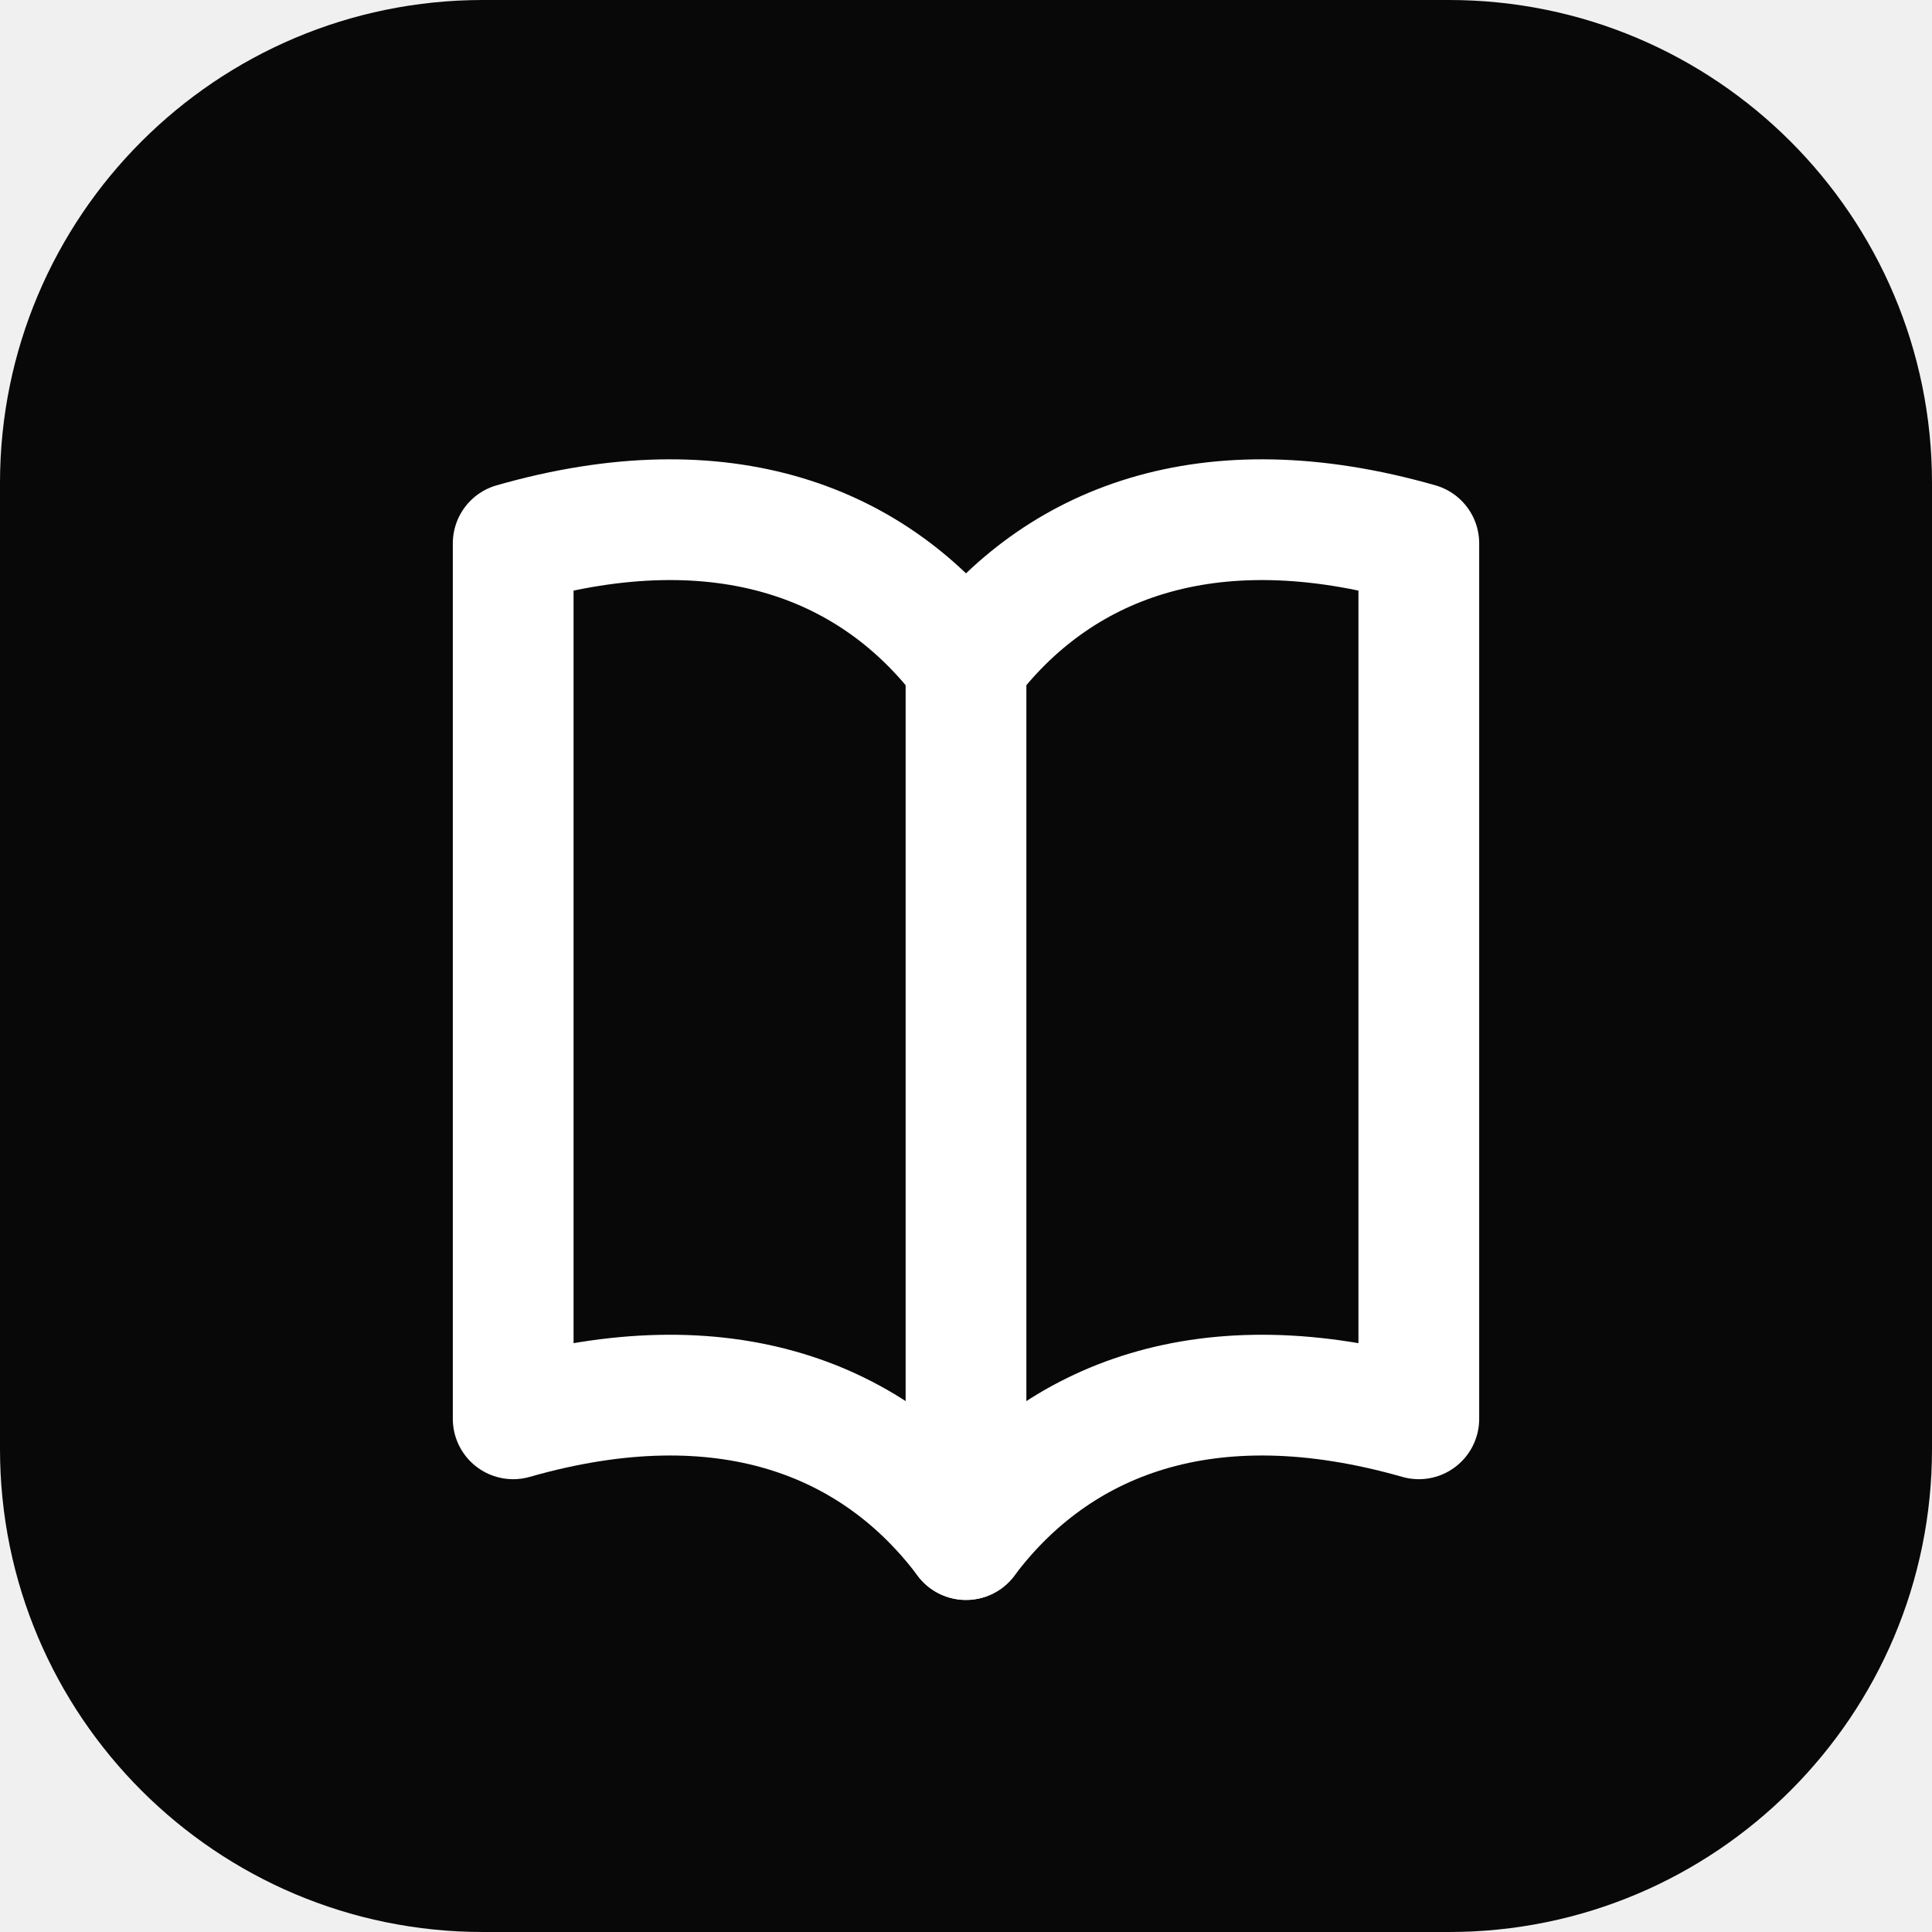
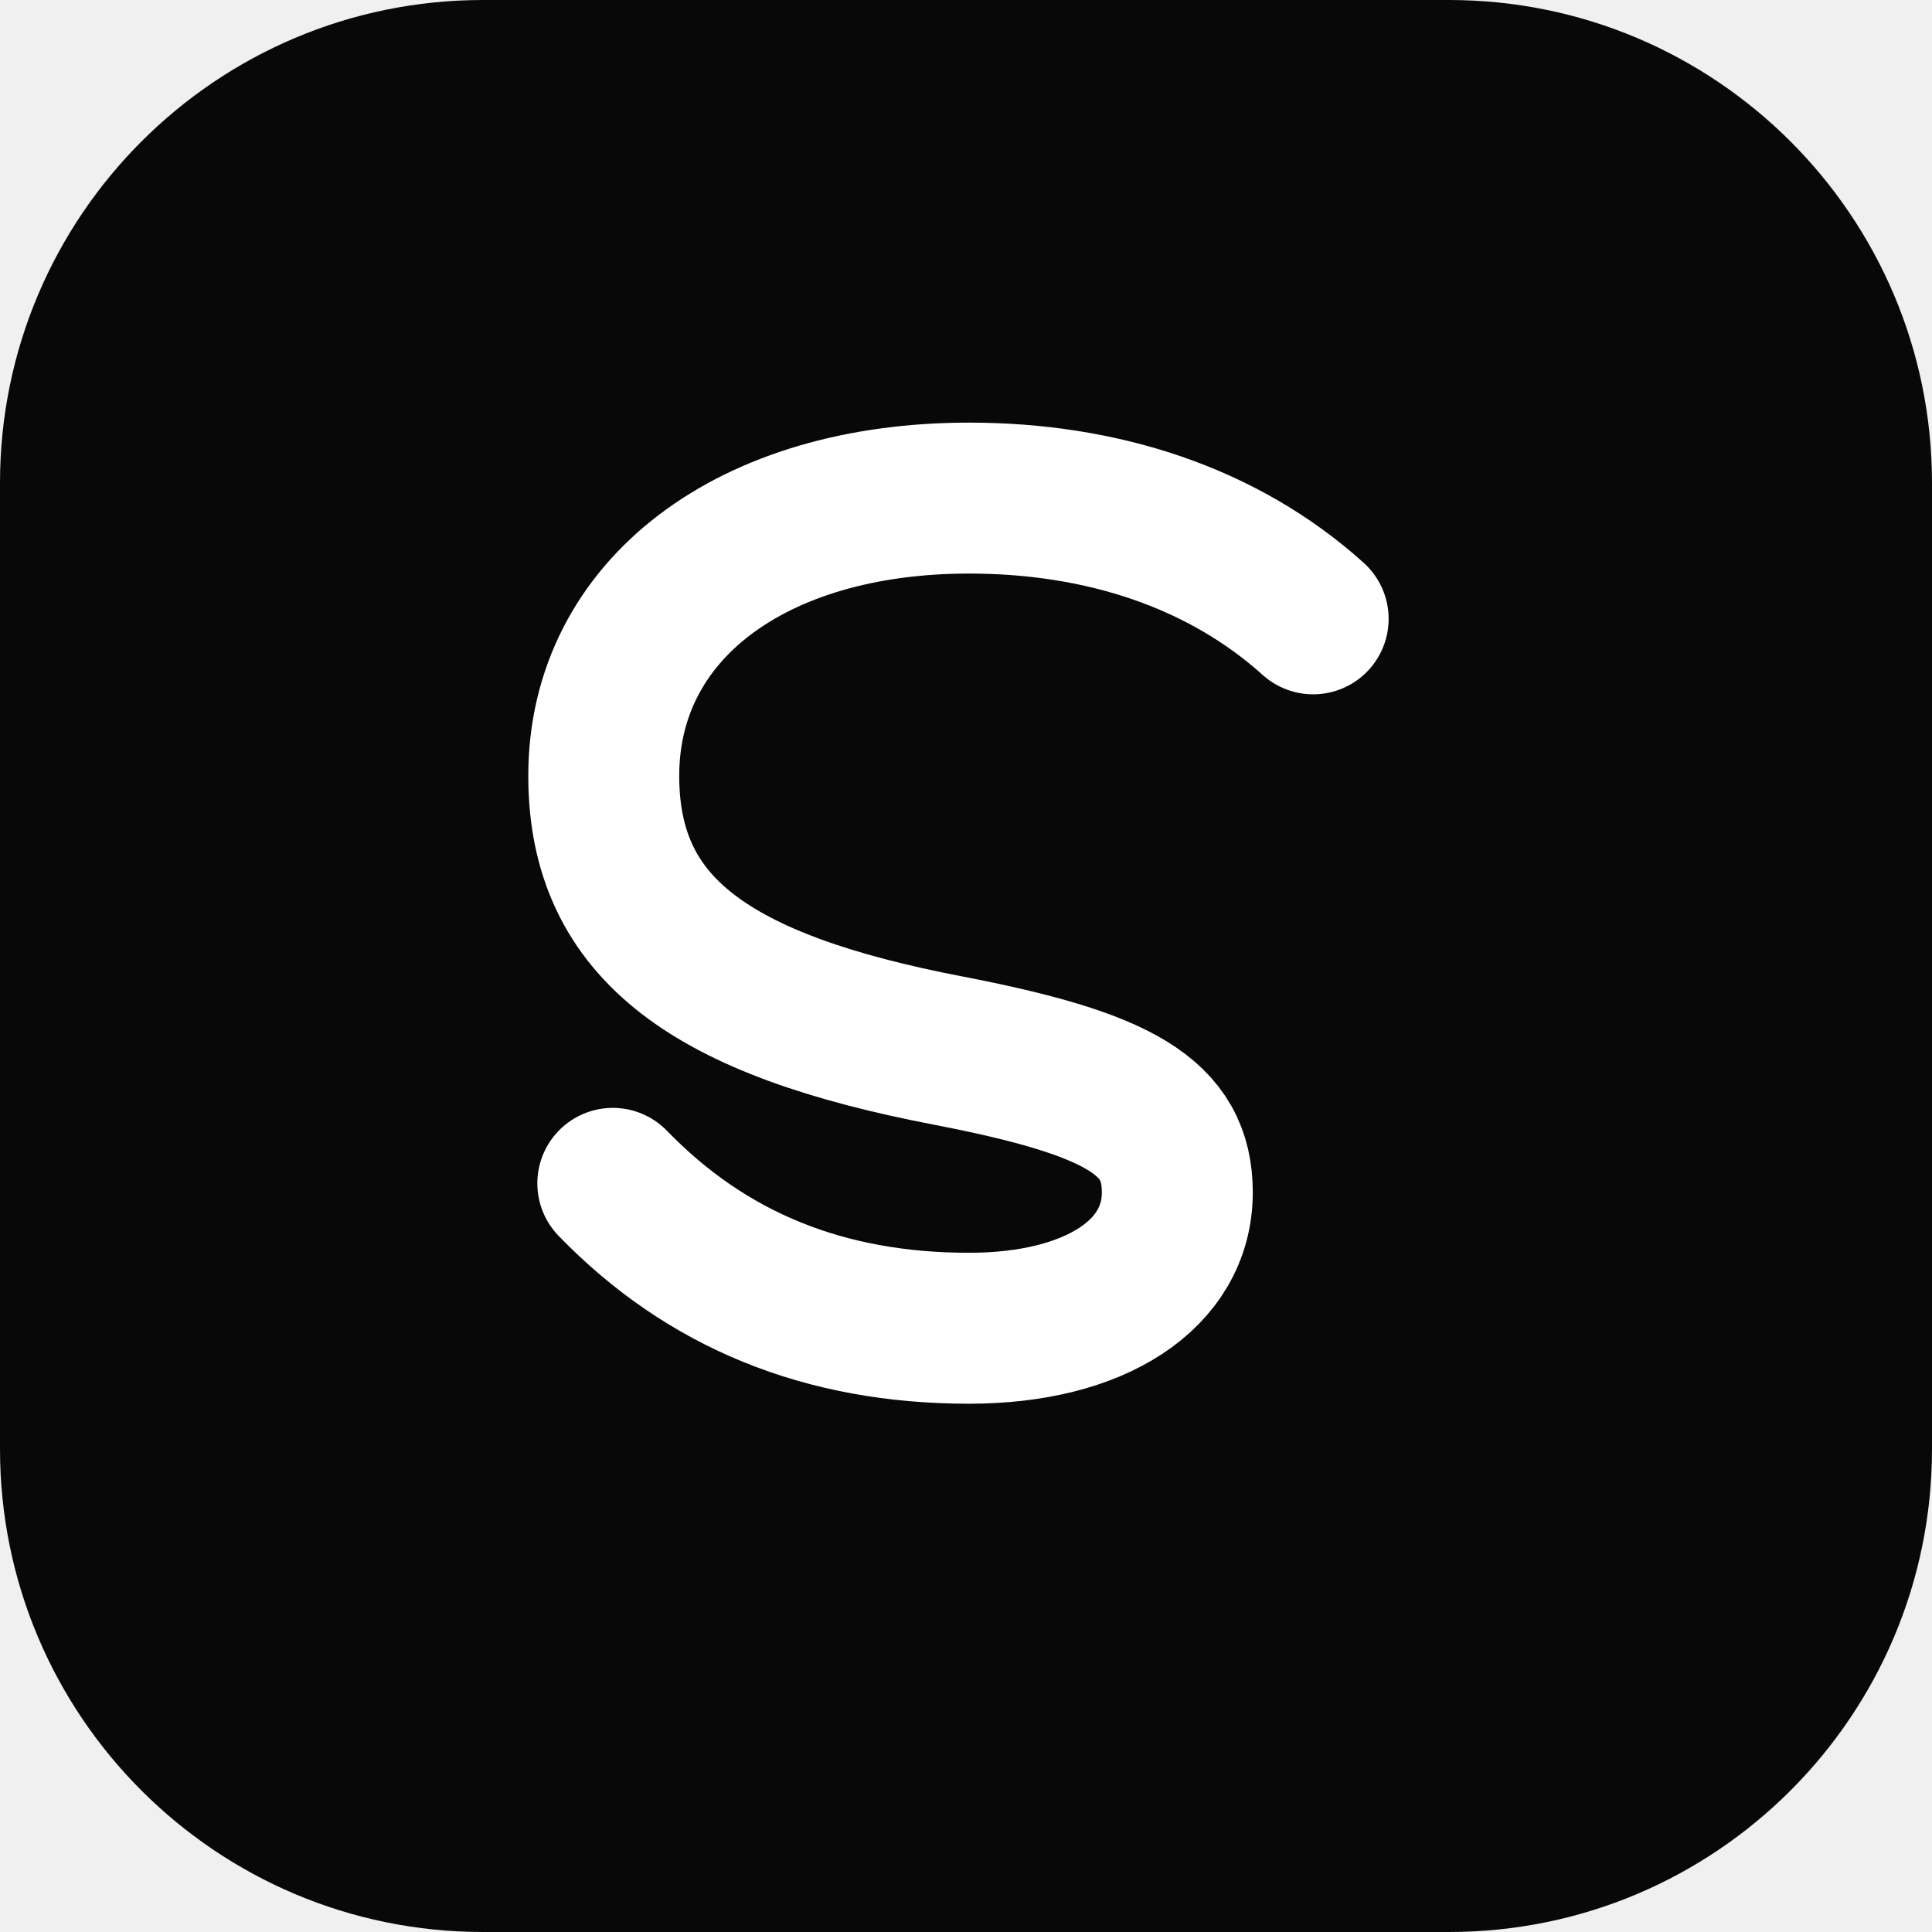
<svg xmlns="http://www.w3.org/2000/svg" viewBox="0 0 64 64">
  <rect width="64" height="64" rx="16" fill="#080808" />
-   <path d="M17 18c7-2 12 0 15 4 3-4 8-6 15-4v29c-7-2-12 0-15 4-3-4-8-6-15-4V18Z" fill="none" stroke="#fff" stroke-width="4" stroke-linejoin="round" />
-   <path d="M32 22v29" stroke="#fff" stroke-width="4" stroke-linecap="round" />
+   <path d="M43.5 20.5c-3-2.7-7-4-11.4-4-7.2 0-12.1 3.7-12.1 9.2 0 5.1 3.6 7.6 11.4 9.1 5.7 1.1 7.6 2.2 7.6 4.7 0 2.7-2.7 4.5-6.9 4.5-4.8 0-8.7-1.6-11.8-4.8" fill="none" stroke="#fff" stroke-width="5" stroke-linecap="round" stroke-linejoin="round" />
</svg>
